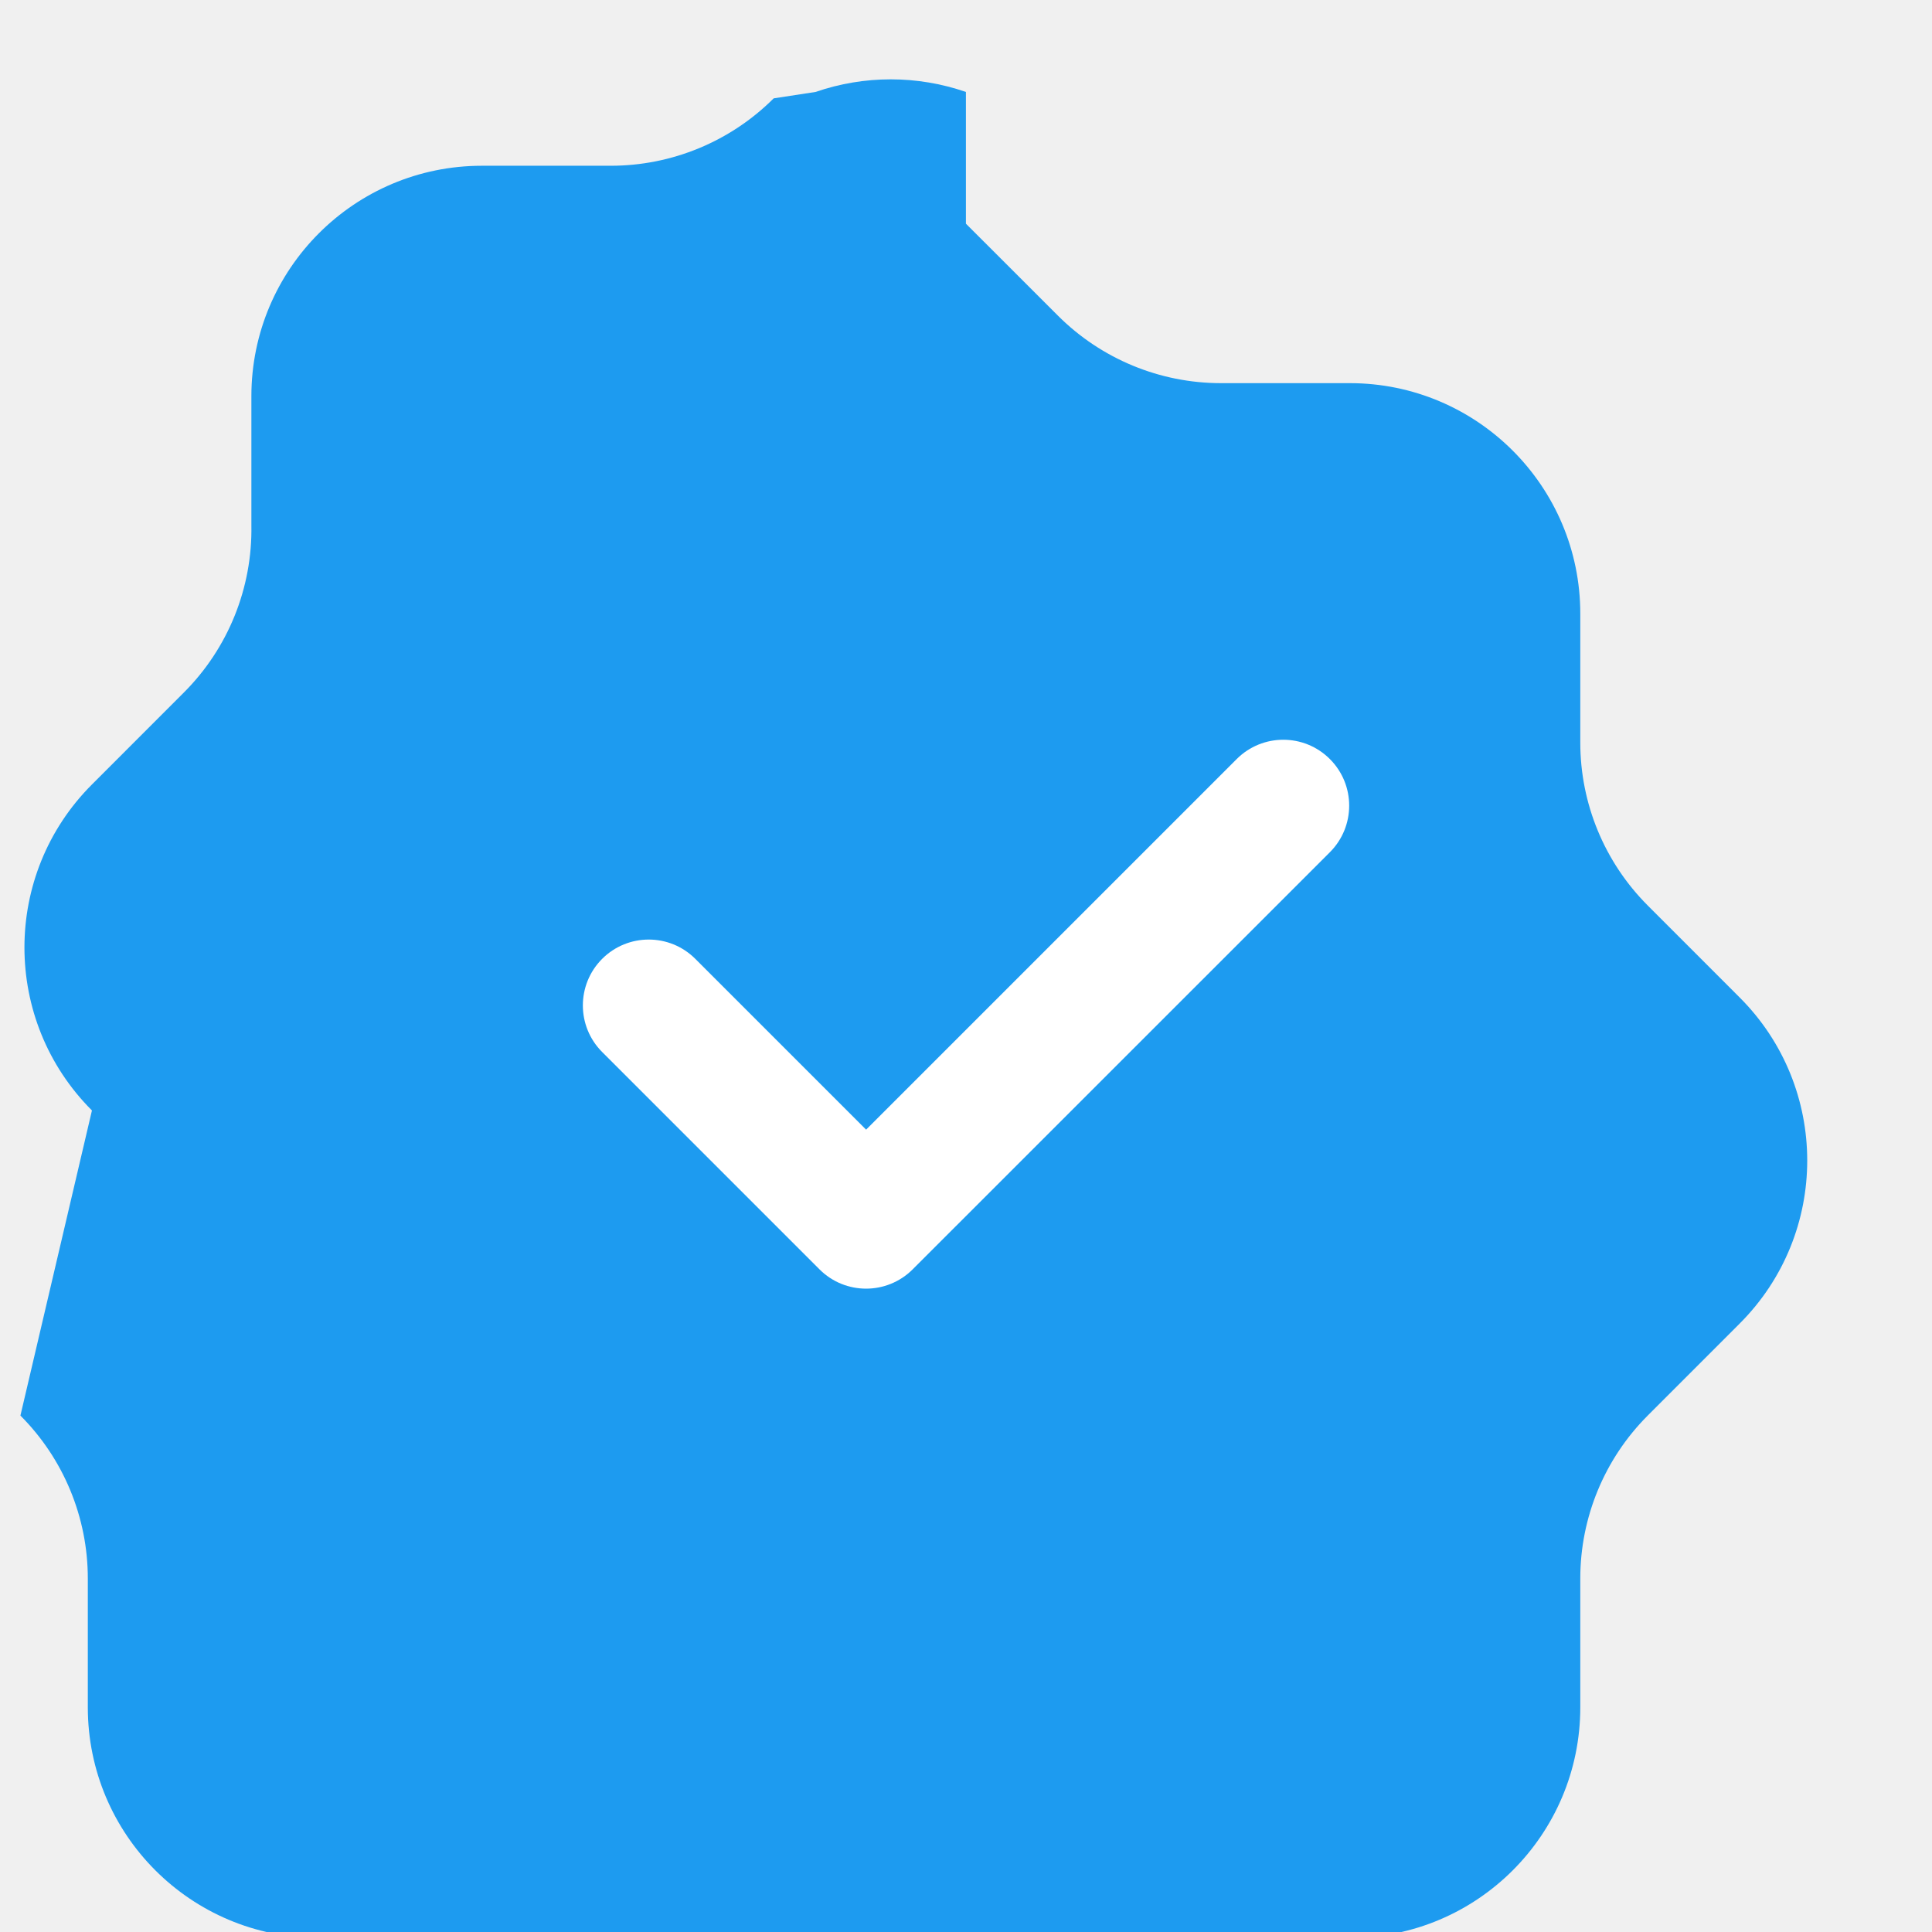
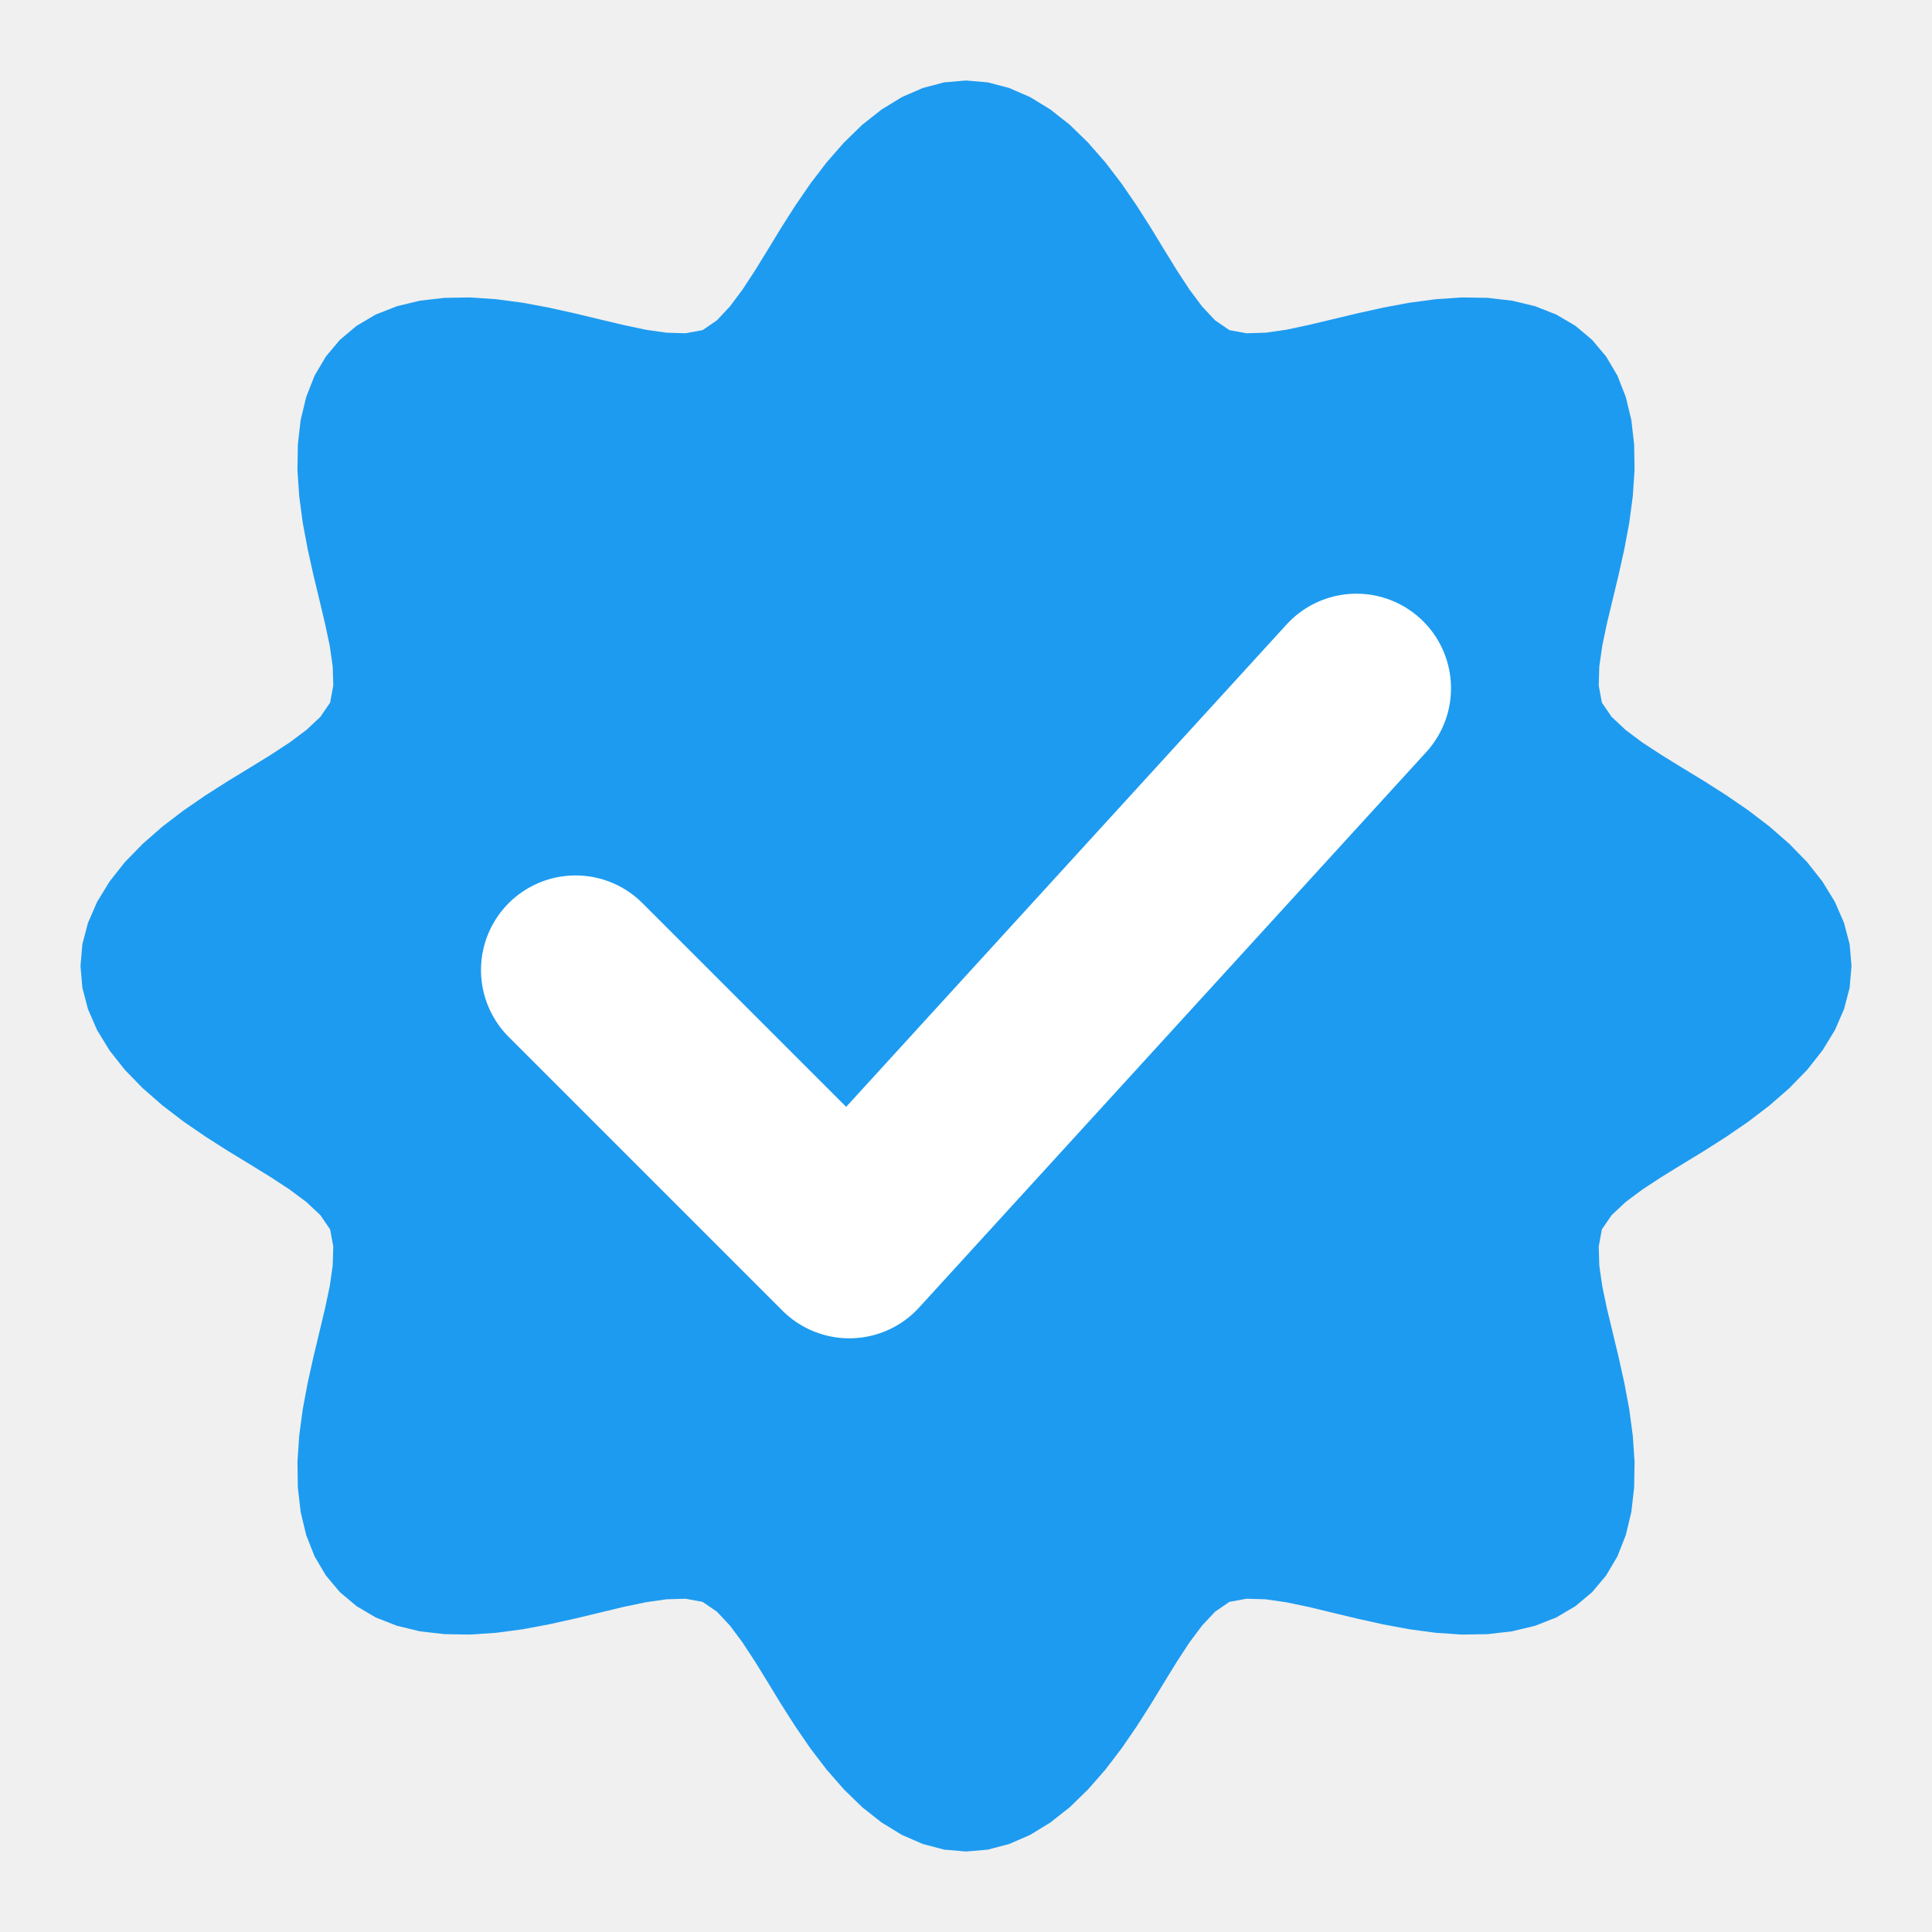
- <svg xmlns="http://www.w3.org/2000/svg" viewBox="-2 -2 44 44" role="img" aria-label="Verified">
-   <path fill="#1D9BF0" d="M19.998 3.094 22.095 5.19a5.25 5.25 0 0 0 3.712 1.536h2.933a5.25 5.25 0 0 1 5.25 5.25v2.933a5.25 5.25 0 0 0 1.535 3.712l2.096 2.097a5.25 5.25 0 0 1 0 7.424l-2.096 2.097a5.25 5.25 0 0 0-1.535 3.711v2.933a5.25 5.25 0 0 1-5.25 5.25h-2.933a5.25 5.25 0 0 0-3.712 1.535l-2.097 2.097a5.25 5.25 0 0 1-7.424 0l-2.097-2.097a5.25 5.25 0 0 0-3.711-1.535H5.25a5.25 5.25 0 0 1-5.25-5.25v-2.933a5.25 5.25 0 0 0-1.535-3.711L.094 23.29a5.25 5.25 0 0 1 0-7.424l2.096-2.097A5.25 5.25 0 0 0 3.725 9.96V7.025a5.25 5.25 0 0 1 5.25-5.25h2.933a5.25 5.25 0 0 0 3.712-1.535L16.574.094a5.25 5.25 0 0 1 3.424 0z" />
-   <path fill="#fff" d="M28.287 15.287a1.5 1.5 0 0 0-2.122 0l-8.44 8.44-3.89-3.89a1.5 1.5 0 1 0-2.121 2.122l4.95 4.95a1.5 1.5 0 0 0 2.121 0l9.502-9.5a1.5 1.5 0 0 0 0-2.122z" />
+ <svg xmlns="http://www.w3.org/2000/svg" viewBox="0 0 24 24" fill="none" role="img" aria-label="Verified">
+   <path fill="#1D9BF0" d="M12 1 L12.27 1.023 L12.536 1.093 L12.796 1.206 L13.048 1.36 L13.289 1.55 L13.517 1.772 L13.732 2.018 L13.933 2.281 L14.121 2.555 L14.297 2.831 L14.462 3.102 L14.621 3.36 L14.776 3.597 L14.932 3.806 L15.094 3.979 L15.272 4.101 L15.484 4.14 L15.721 4.133 L15.979 4.096 L16.256 4.037 L16.55 3.967 L16.859 3.893 L17.179 3.822 L17.505 3.761 L17.834 3.717 L18.16 3.695 L18.478 3.7 L18.783 3.735 L19.07 3.804 L19.334 3.908 L19.571 4.048 L19.778 4.222 L19.952 4.429 L20.092 4.666 L20.196 4.931 L20.265 5.217 L20.3 5.522 L20.305 5.84 L20.283 6.166 L20.239 6.495 L20.178 6.821 L20.107 7.141 L20.033 7.449 L19.962 7.744 L19.904 8.021 L19.867 8.279 L19.86 8.516 L19.899 8.728 L20.021 8.906 L20.194 9.068 L20.403 9.224 L20.64 9.379 L20.898 9.538 L21.169 9.703 L21.445 9.879 L21.719 10.067 L21.982 10.268 L22.228 10.483 L22.45 10.711 L22.64 10.952 L22.794 11.204 L22.907 11.464 L22.977 11.73 L23 12 L22.977 12.27 L22.907 12.536 L22.794 12.796 L22.64 13.048 L22.45 13.289 L22.228 13.517 L21.982 13.732 L21.719 13.933 L21.445 14.121 L21.169 14.297 L20.898 14.462 L20.64 14.621 L20.403 14.776 L20.194 14.932 L20.021 15.094 L19.899 15.272 L19.86 15.484 L19.867 15.721 L19.904 15.979 L19.962 16.256 L20.033 16.55 L20.107 16.859 L20.178 17.179 L20.239 17.505 L20.283 17.834 L20.305 18.16 L20.3 18.478 L20.265 18.783 L20.196 19.07 L20.092 19.334 L19.952 19.571 L19.778 19.778 L19.571 19.952 L19.334 20.092 L19.07 20.196 L18.783 20.265 L18.478 20.3 L18.16 20.305 L17.834 20.283 L17.505 20.239 L17.179 20.178 L16.859 20.107 L16.55 20.033 L16.256 19.962 L15.979 19.904 L15.721 19.867 L15.484 19.86 L15.272 19.899 L15.094 20.021 L14.932 20.194 L14.776 20.403 L14.621 20.64 L14.462 20.898 L14.297 21.169 L14.121 21.445 L13.933 21.719 L13.732 21.982 L13.517 22.228 L13.289 22.45 L13.048 22.64 L12.796 22.794 L12.536 22.907 L12.27 22.977 L12 23 L11.73 22.977 L11.464 22.907 L11.204 22.794 L10.952 22.64 L10.711 22.45 L10.483 22.228 L10.268 21.982 L10.067 21.719 L9.879 21.445 L9.703 21.169 L9.538 20.898 L9.379 20.64 L9.224 20.403 L9.068 20.194 L8.906 20.021 L8.728 19.899 L8.516 19.86 L8.279 19.867 L8.021 19.904 L7.744 19.962 L7.449 20.033 L7.141 20.107 L6.821 20.178 L6.495 20.239 L6.166 20.283 L5.84 20.305 L5.522 20.3 L5.217 20.265 L4.931 20.196 L4.666 20.092 L4.429 19.952 L4.222 19.778 L4.048 19.571 L3.908 19.334 L3.804 19.07 L3.735 18.783 L3.7 18.478 L3.695 18.16 L3.717 17.834 L3.761 17.505 L3.822 17.179 L3.893 16.859 L3.967 16.55 L4.037 16.256 L4.096 15.979 L4.133 15.721 L4.14 15.484 L4.101 15.272 L3.979 15.094 L3.806 14.932 L3.597 14.776 L3.36 14.621 L3.102 14.462 L2.831 14.297 L2.555 14.121 L2.281 13.933 L2.018 13.732 L1.772 13.517 L1.55 13.289 L1.36 13.048 L1.206 12.796 L1.093 12.536 L1.023 12.27 L1 12 L1.023 11.73 L1.093 11.464 L1.206 11.204 L1.36 10.952 L1.55 10.711 L1.772 10.483 L2.018 10.268 L2.281 10.067 L2.555 9.879 L2.831 9.703 L3.102 9.538 L3.36 9.379 L3.597 9.224 L3.806 9.068 L3.979 8.906 L4.101 8.728 L4.14 8.516 L4.133 8.279 L4.096 8.021 L4.037 7.744 L3.967 7.449 L3.893 7.141 L3.822 6.821 L3.761 6.495 L3.717 6.166 L3.695 5.84 L3.7 5.522 L3.735 5.217 L3.804 4.931 L3.908 4.666 L4.048 4.429 L4.222 4.222 L4.429 4.048 L4.666 3.908 L4.931 3.804 L5.217 3.735 L5.522 3.7 L5.84 3.695 L6.166 3.717 L6.495 3.761 L6.821 3.822 L7.141 3.893 L7.449 3.967 L7.744 4.037 L8.021 4.096 L8.279 4.133 L8.516 4.14 L8.728 4.101 L8.906 3.979 L9.068 3.806 L9.224 3.597 L9.379 3.36 L9.538 3.102 L9.703 2.831 L9.879 2.555 L10.067 2.281 L10.268 2.018 L10.483 1.772 L10.711 1.55 L10.952 1.36 L11.204 1.206 L11.464 1.093 L11.73 1.023 L12 1 Z" />
+   <path d="M7.15 12.05 L10.55 15.45 L16.85 8.55" stroke="#fff" stroke-width="2.35" stroke-linecap="round" stroke-linejoin="round" fill="none" />
</svg>
